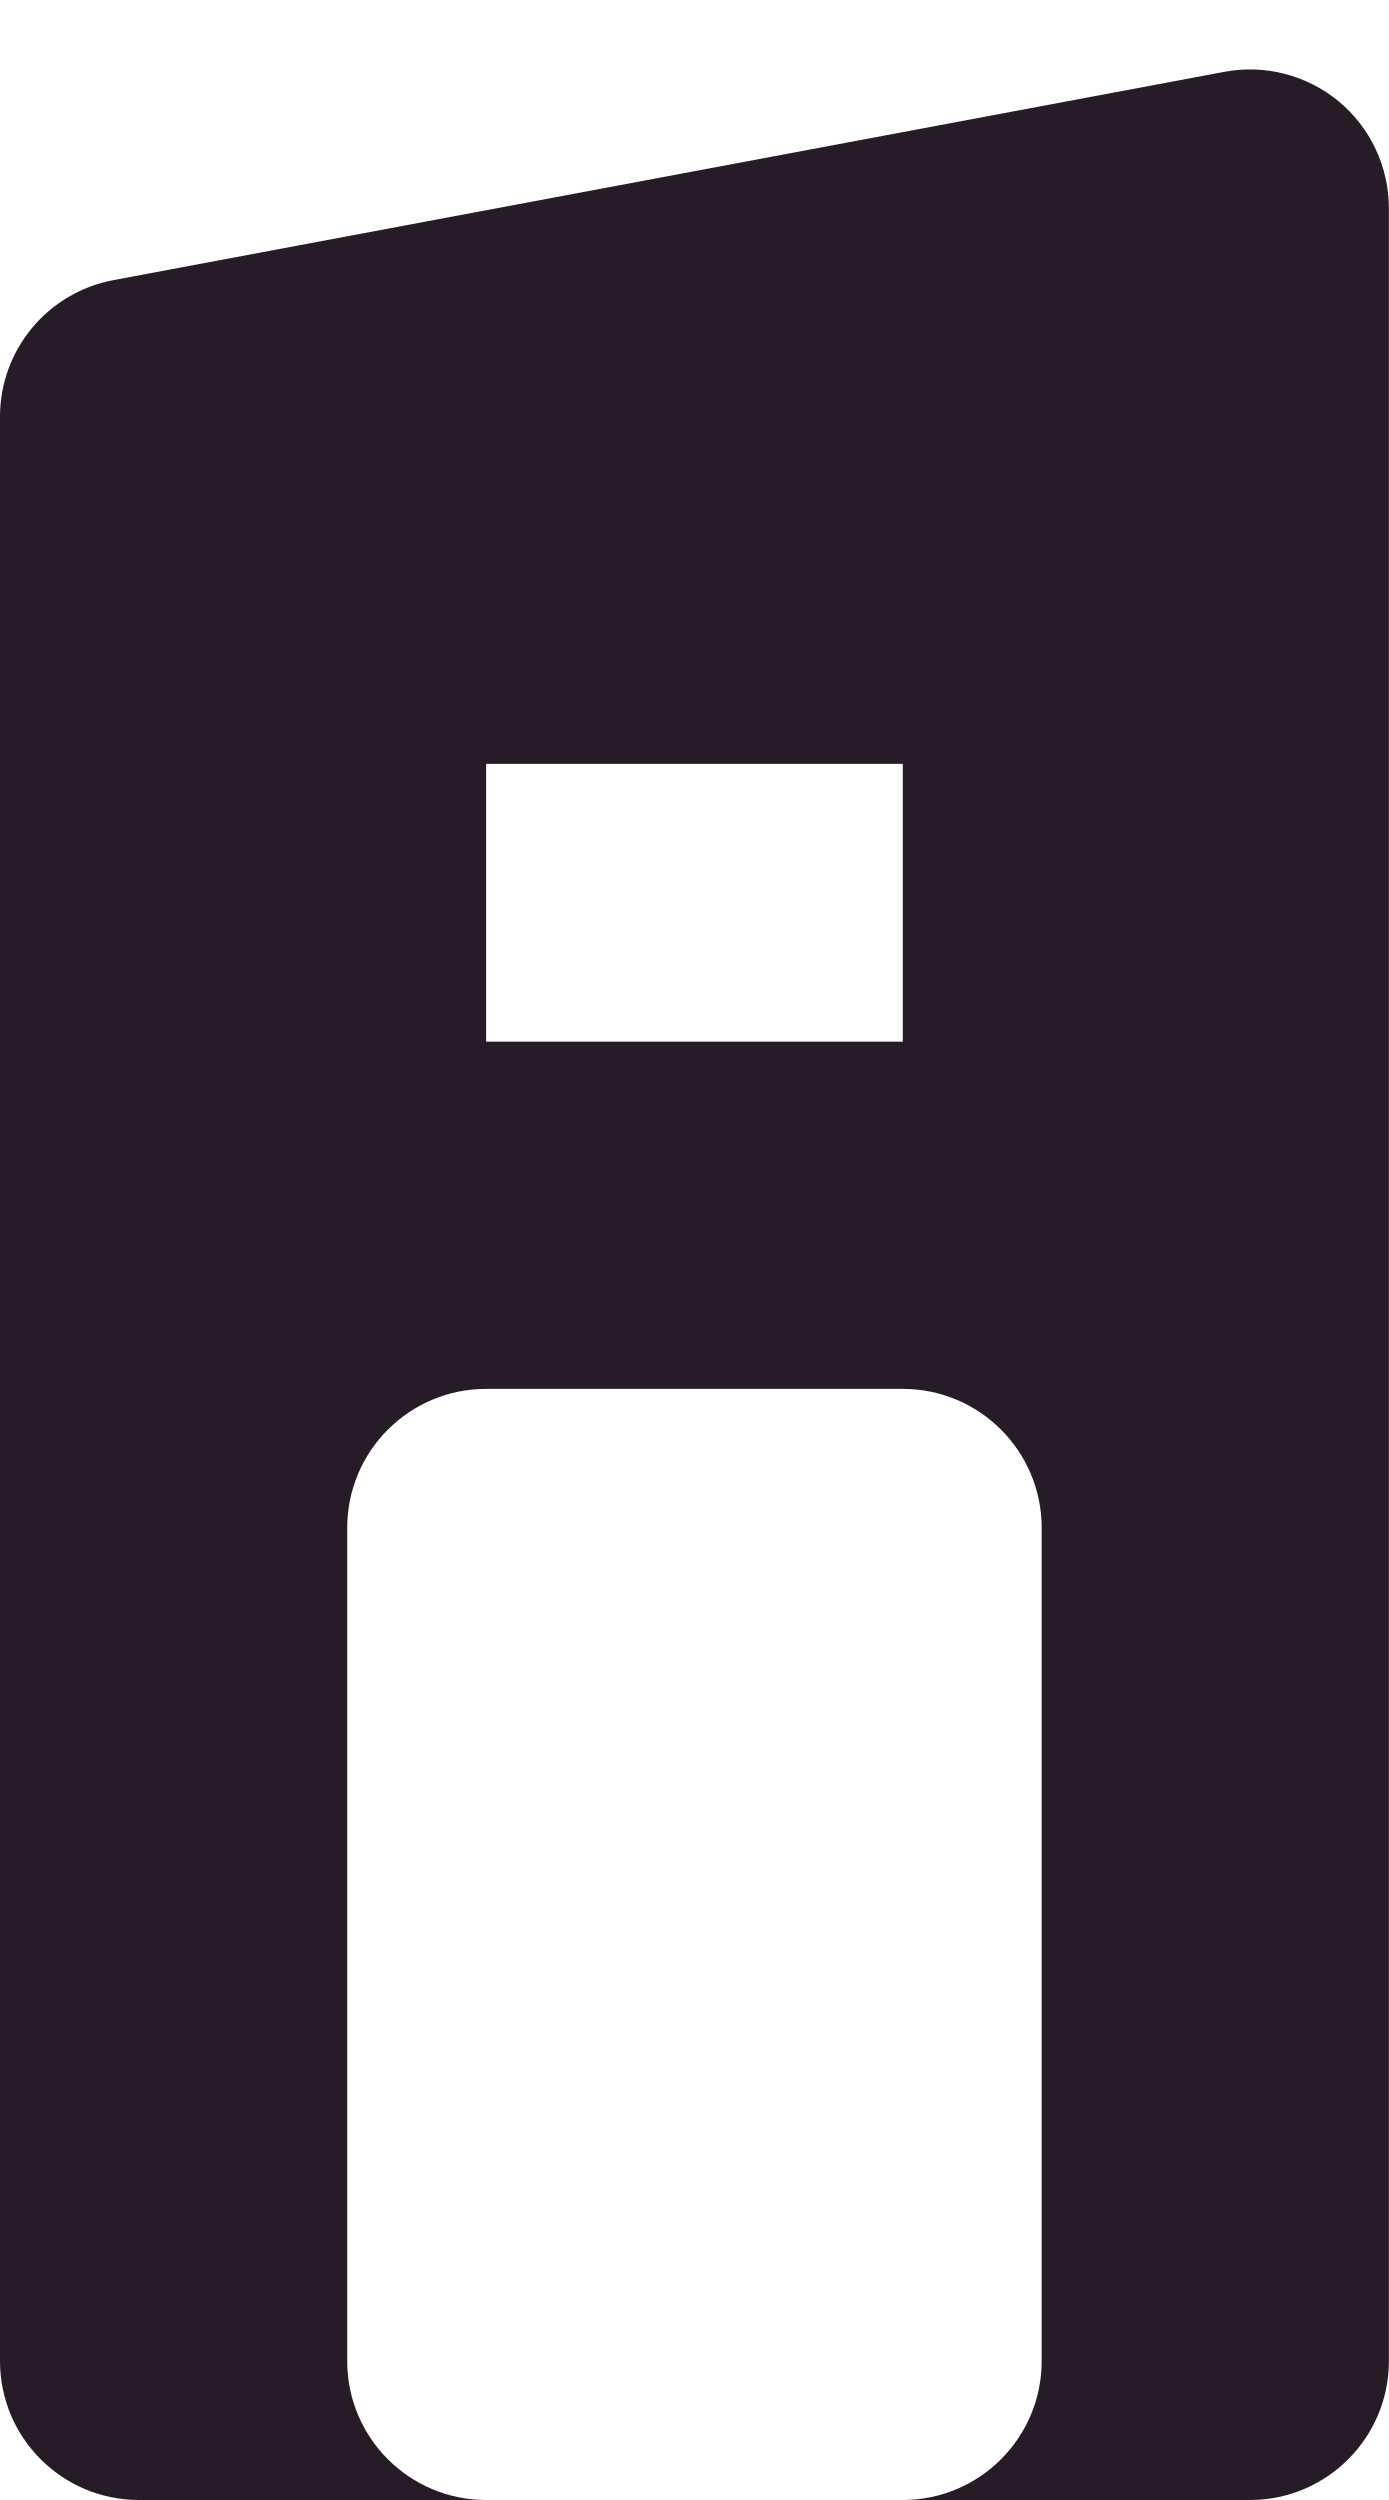
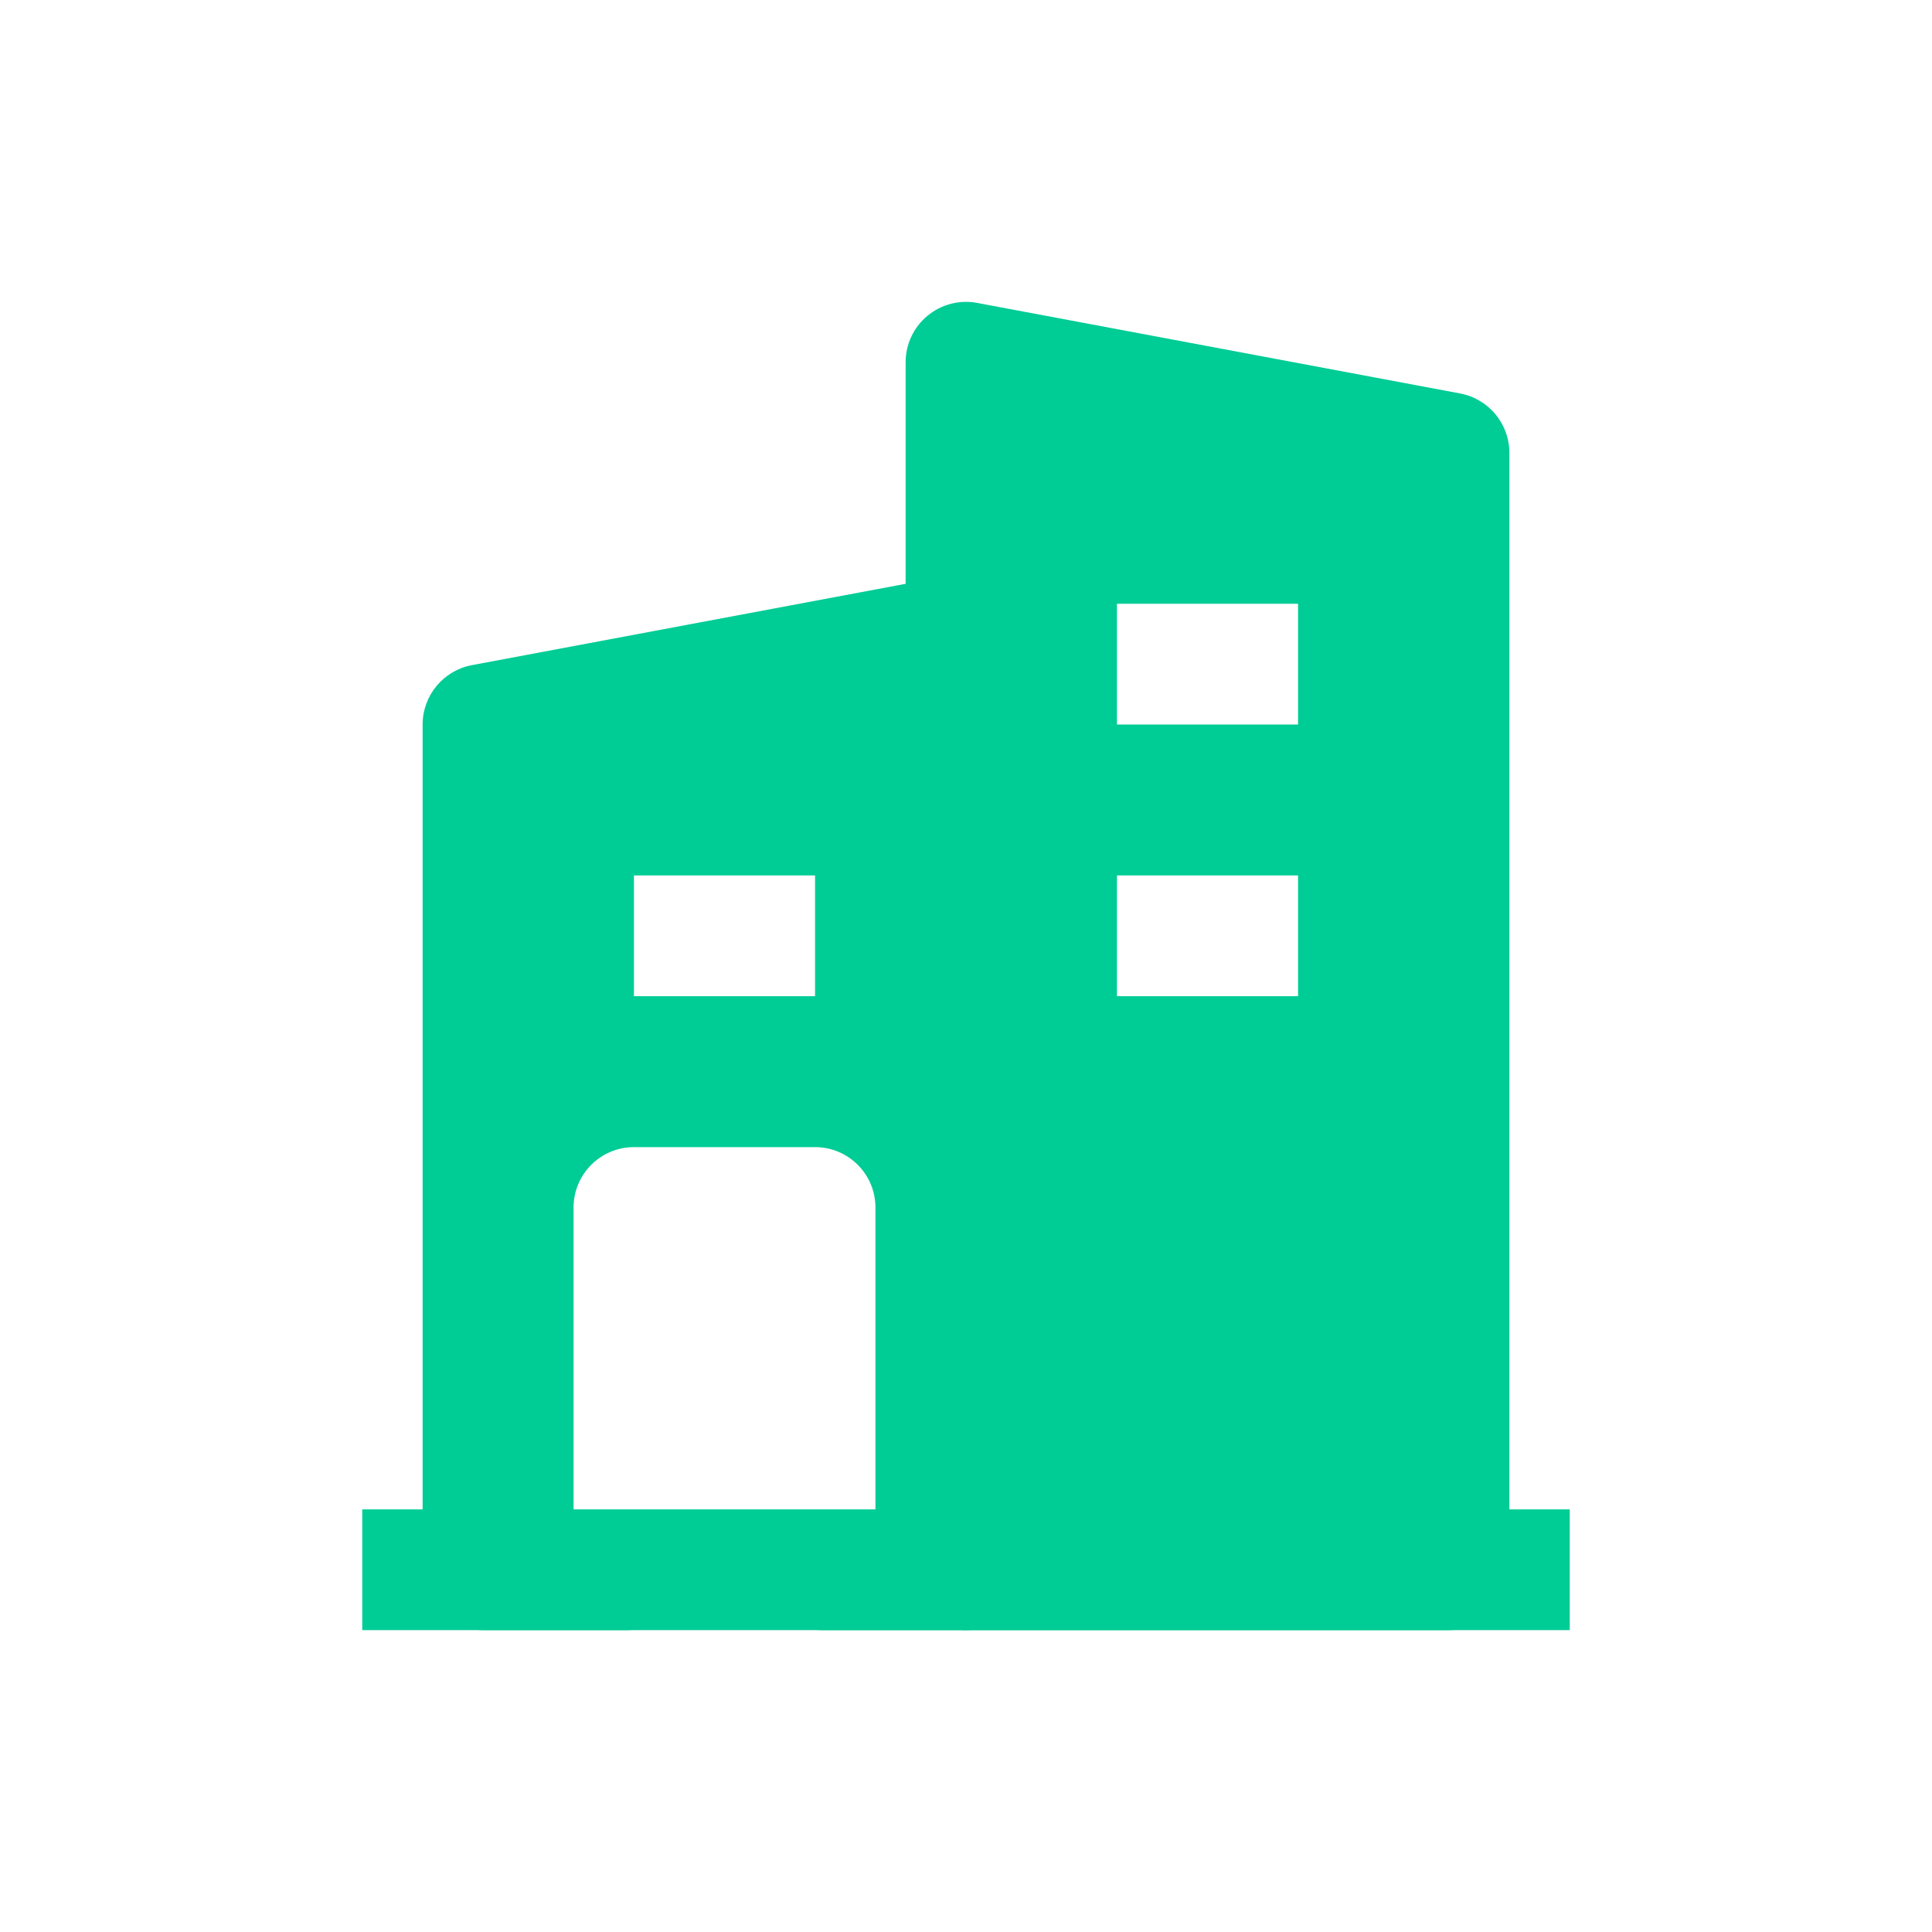
- <svg xmlns="http://www.w3.org/2000/svg" width="10" height="18" viewBox="0 0 10 18" fill="none">
-   <path fill-rule="evenodd" clip-rule="evenodd" d="M10 1.5C10 1.203 9.868 0.92 9.639 0.73C9.41 0.541 9.108 0.462 8.816 0.517L0.816 2.017C0.343 2.106 0 2.519 0 3V17C0 17.552 0.448 18 1 18H9C9.552 18 10 17.552 10 17V1.5ZM3.5 10C2.948 10 2.5 10.448 2.5 11V17C2.5 17.552 2.948 18 3.5 18H6.5C7.052 18 7.5 17.552 7.5 17V11C7.5 10.448 7.052 10 6.5 10H3.5ZM3.5 7.5H6.5V5.5H3.5V7.5Z" fill="#271B27" />
+ <svg xmlns="http://www.w3.org/2000/svg" width="32" height="32" viewBox="0 0 32 32" fill="none">
+   <path fill-rule="evenodd" clip-rule="evenodd" d="M17 10.5C17 10.203 16.868 9.92 16.639 9.73C16.41 9.541 16.108 9.462 15.816 9.517L7.816 11.017C7.343 11.106 7 11.519 7 12V26C7 26.552 7.448 27 8 27H16C16.552 27 17 26.552 17 26V10.5ZM10.5 19C9.948 19 9.5 19.448 9.5 20V26C9.5 26.552 9.948 27 10.5 27H13.5C14.052 27 14.5 26.552 14.5 26V20C14.5 19.448 14.052 19 13.5 19H10.5ZM10.5 16.5H13.5V14.5H10.5V16.5Z" fill="#00CC96" />
+   <path fill-rule="evenodd" clip-rule="evenodd" d="M15 6C15 5.703 15.132 5.42 15.361 5.231C15.59 5.041 15.892 4.962 16.184 5.017L24.184 6.517C24.657 6.606 25 7.019 25 7.5V26C25 26.552 24.552 27 24 27H16C15.448 27 15 26.552 15 26V6ZM21.5 12H18.5V10H21.5V12ZM18.5 16.5H21.5V14.5H18.5V16.5Z" fill="#00CC96" />
+   <path fill-rule="evenodd" clip-rule="evenodd" d="M6 25H26V27H6V25Z" fill="#00CC96" />
</svg>
